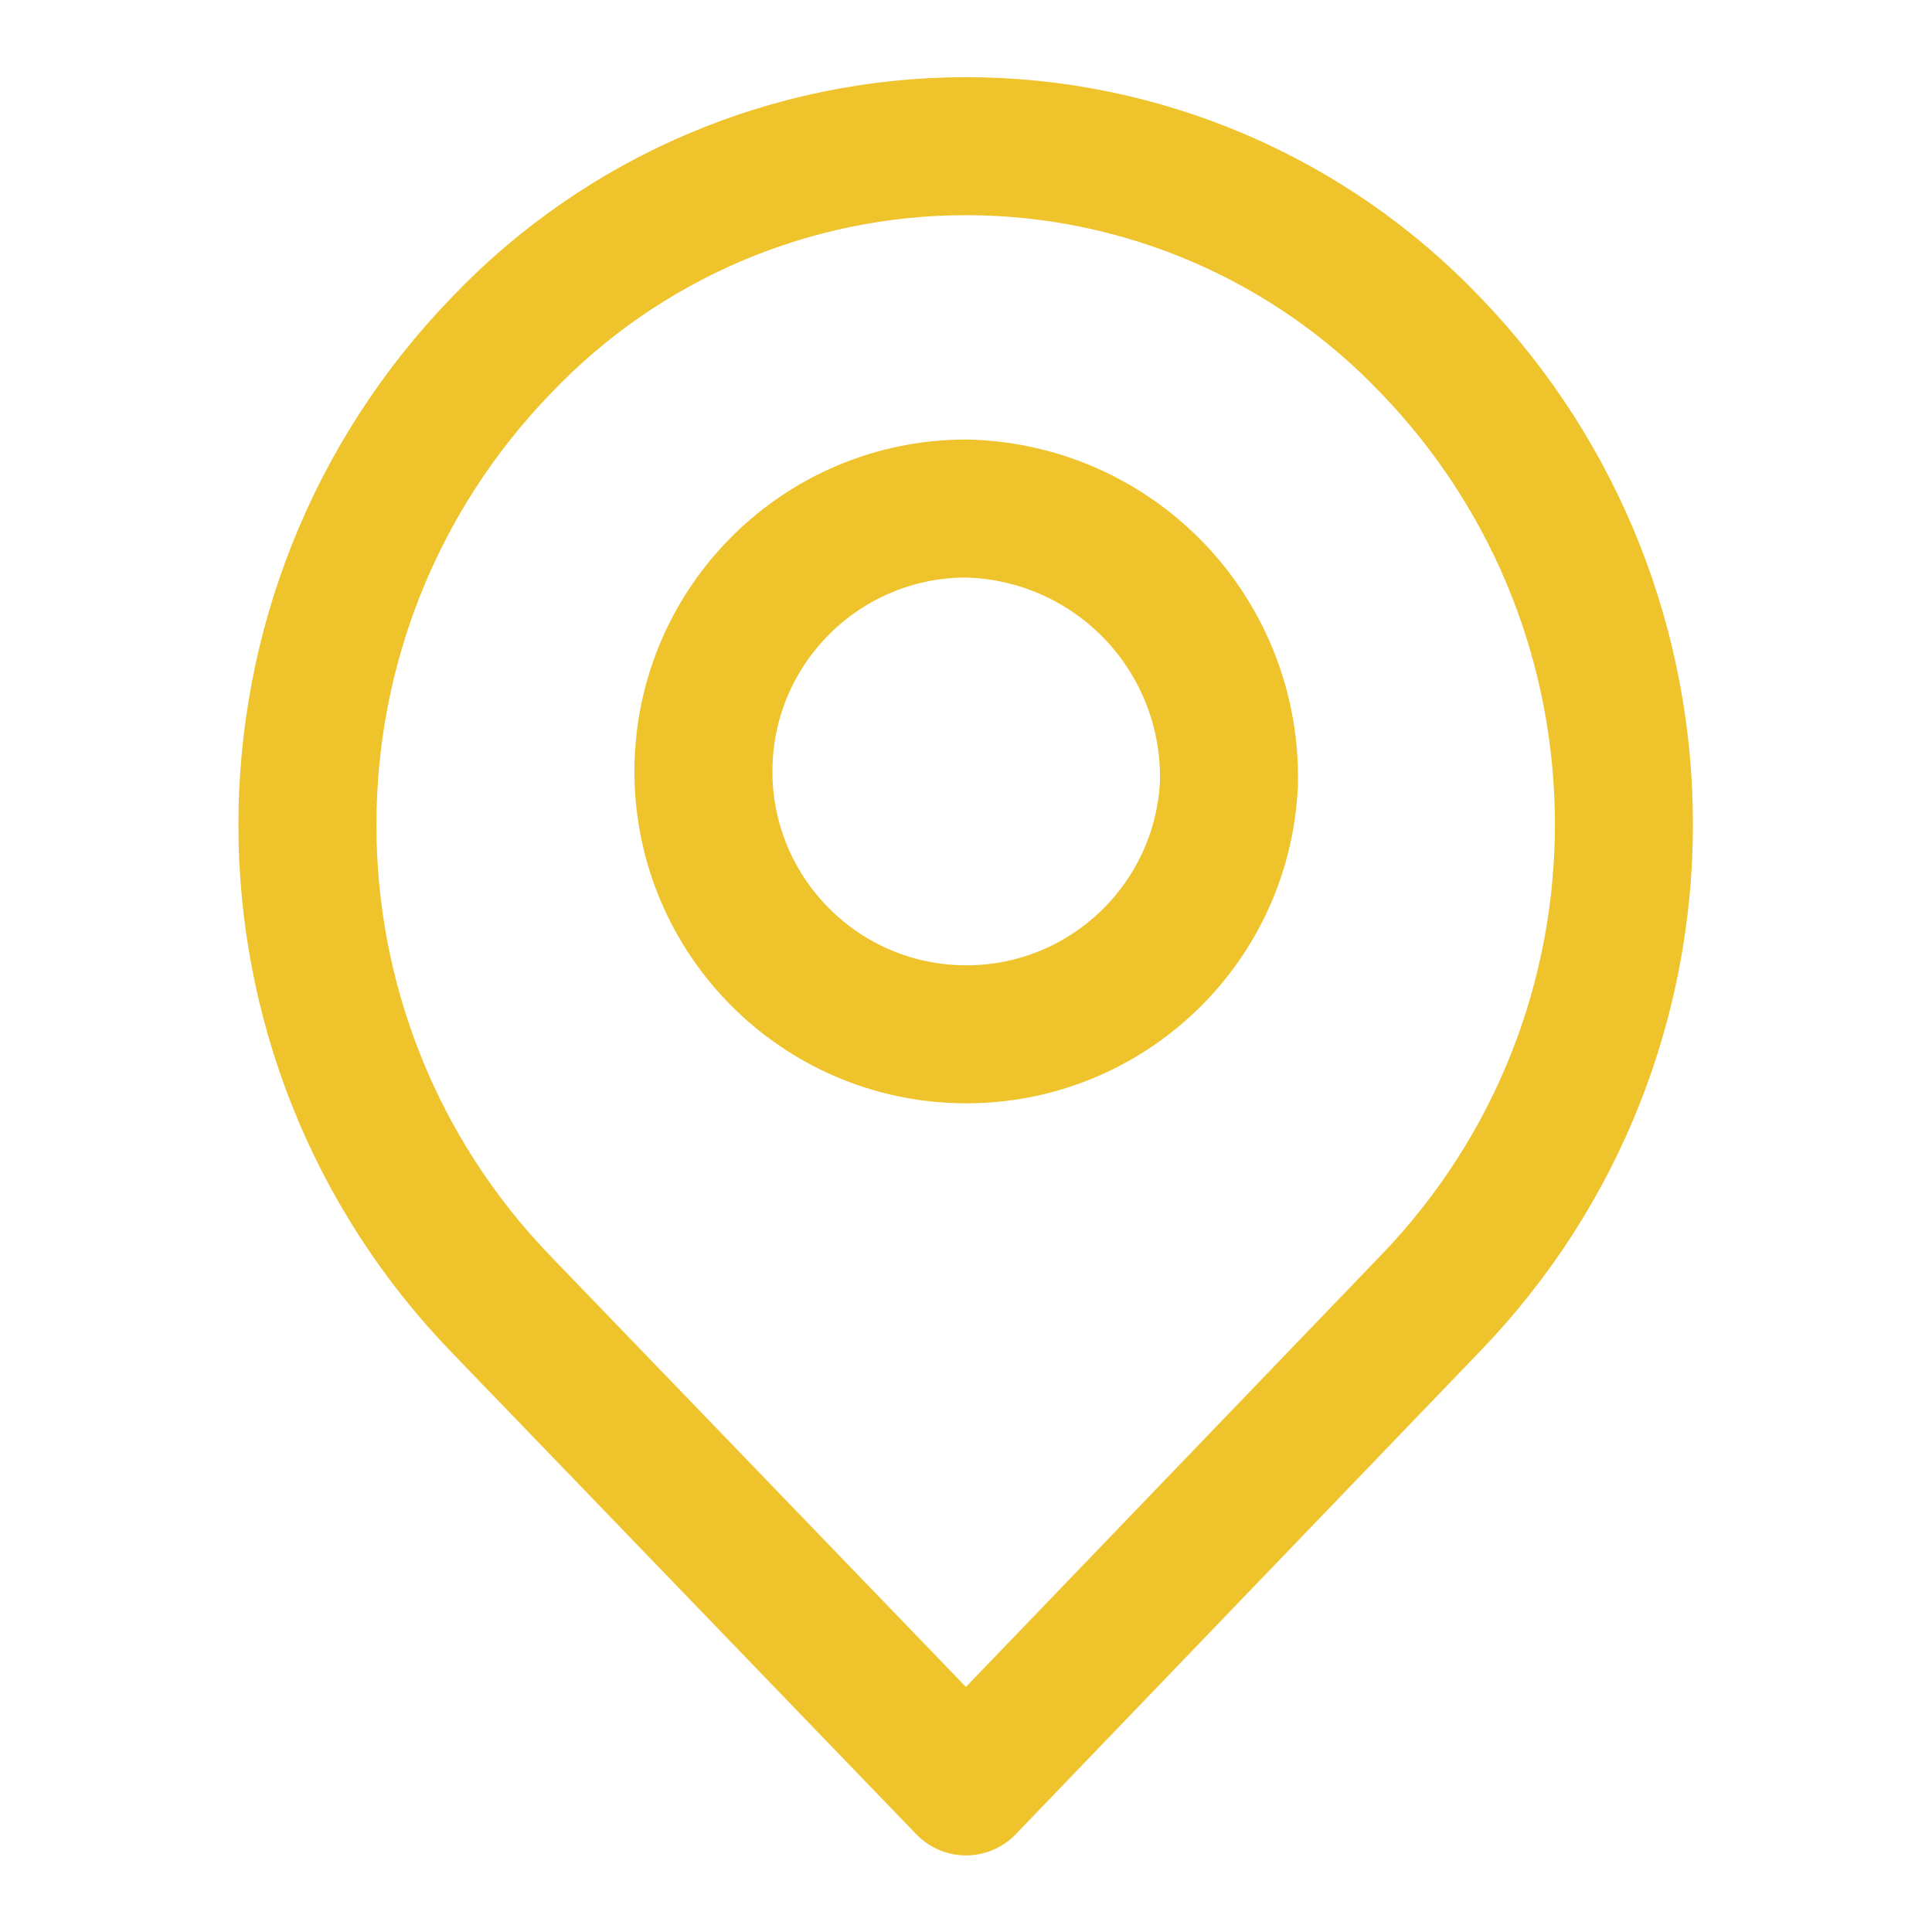
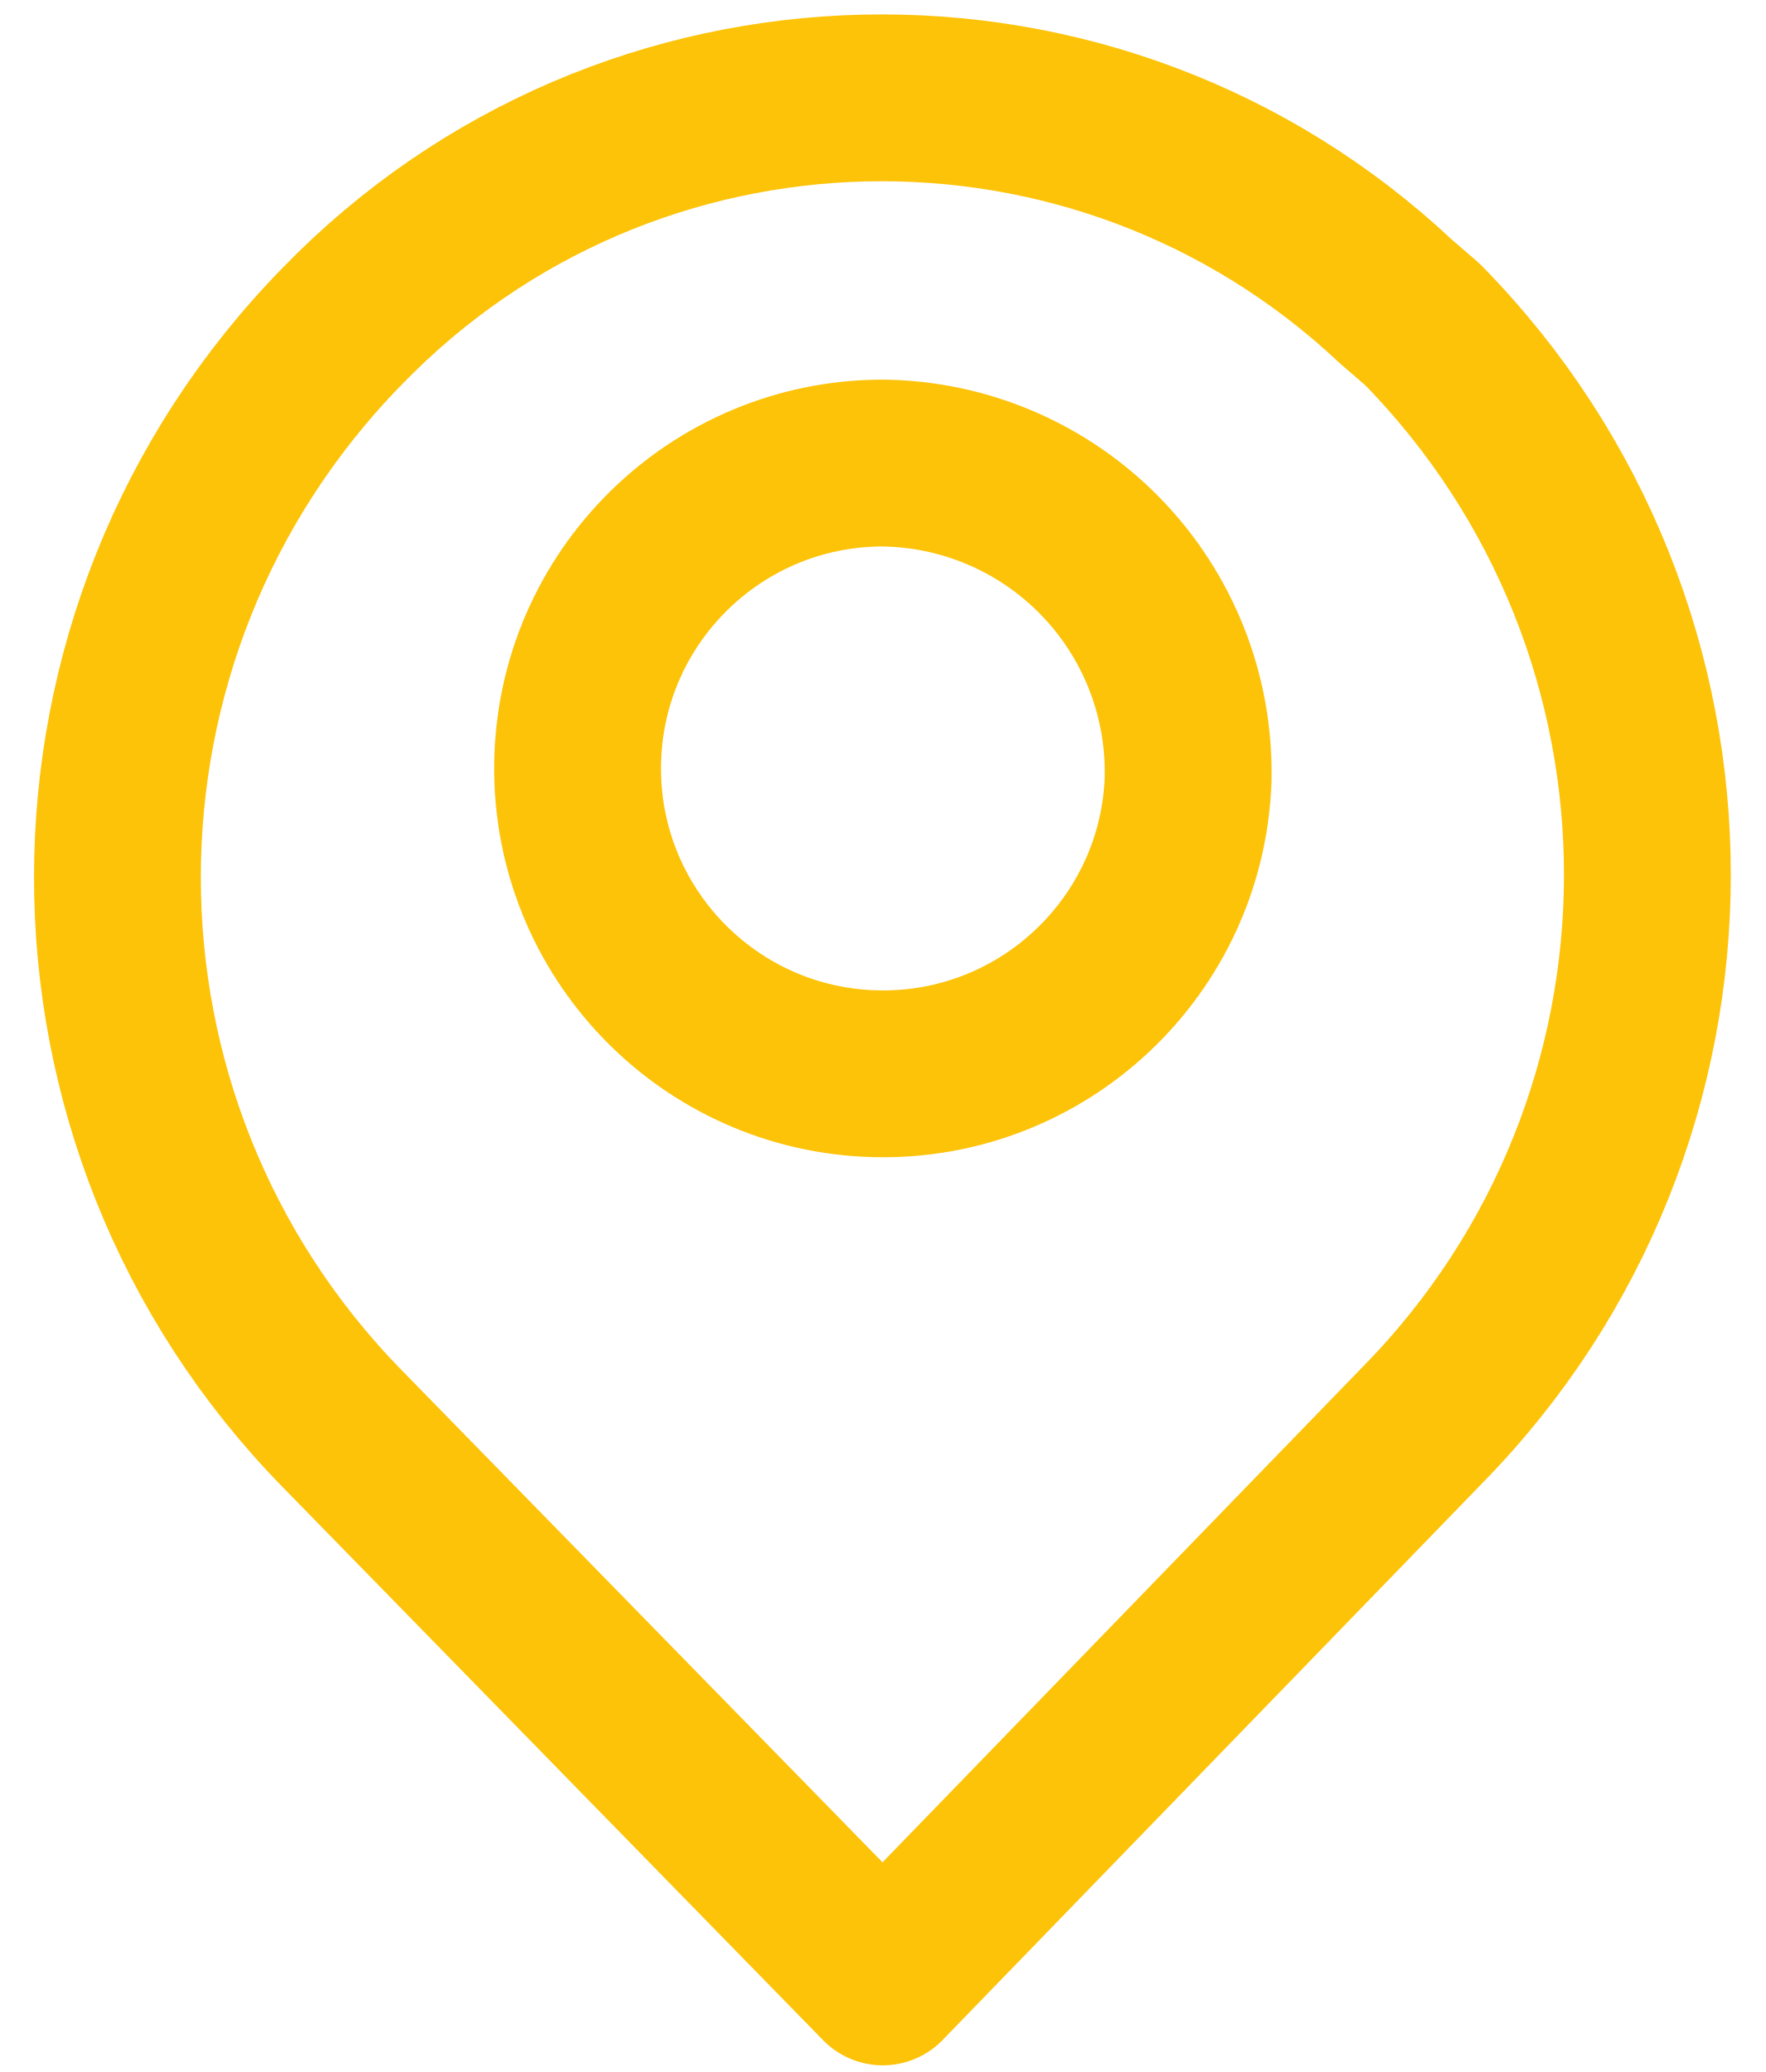
- <svg xmlns="http://www.w3.org/2000/svg" id="Layer_3" data-name="Layer 3" viewBox="0 0 28 28">
-   <path d="M20.73,5a10,10,0,0,1,0,13.89l-6.73,7L7.27,18.91A10,10,0,0,1,7.27,5,9.3,9.3,0,0,1,20.73,5Z" style="fill:none;stroke:#efc32c;stroke-linecap:round;stroke-linejoin:round;stroke-width:2px" />
-   <path d="M17.81,11.37a3.81,3.81,0,1,1-3.81-4A3.89,3.89,0,0,1,17.81,11.37Z" style="fill:none;stroke:#efc32c;stroke-linecap:round;stroke-linejoin:round;stroke-width:2px" />
+ <svg xmlns="http://www.w3.org/2000/svg" id="Layer_3" data-name="Layer 3" viewBox="0 0 19.6 23">
+   <path d="M15.79,3.6a8.72,8.72,0,0,1,0,12.22L9.8,22l-6-6.14a8.75,8.75,0,0,1,0-12.24,8.34,8.34,0,0,1,11.7-.27Z" style="fill:none;stroke:#fdc309;stroke-linecap:round;stroke-linejoin:round;stroke-width:1.852px" />
+   <path d="M13.19,8.65A3.39,3.39,0,1,1,9.8,5.14a3.43,3.43,0,0,1,3.39,3.48Z" style="fill:none;stroke:#fdc309;stroke-linecap:round;stroke-linejoin:round;stroke-width:1.852px" />
</svg>
